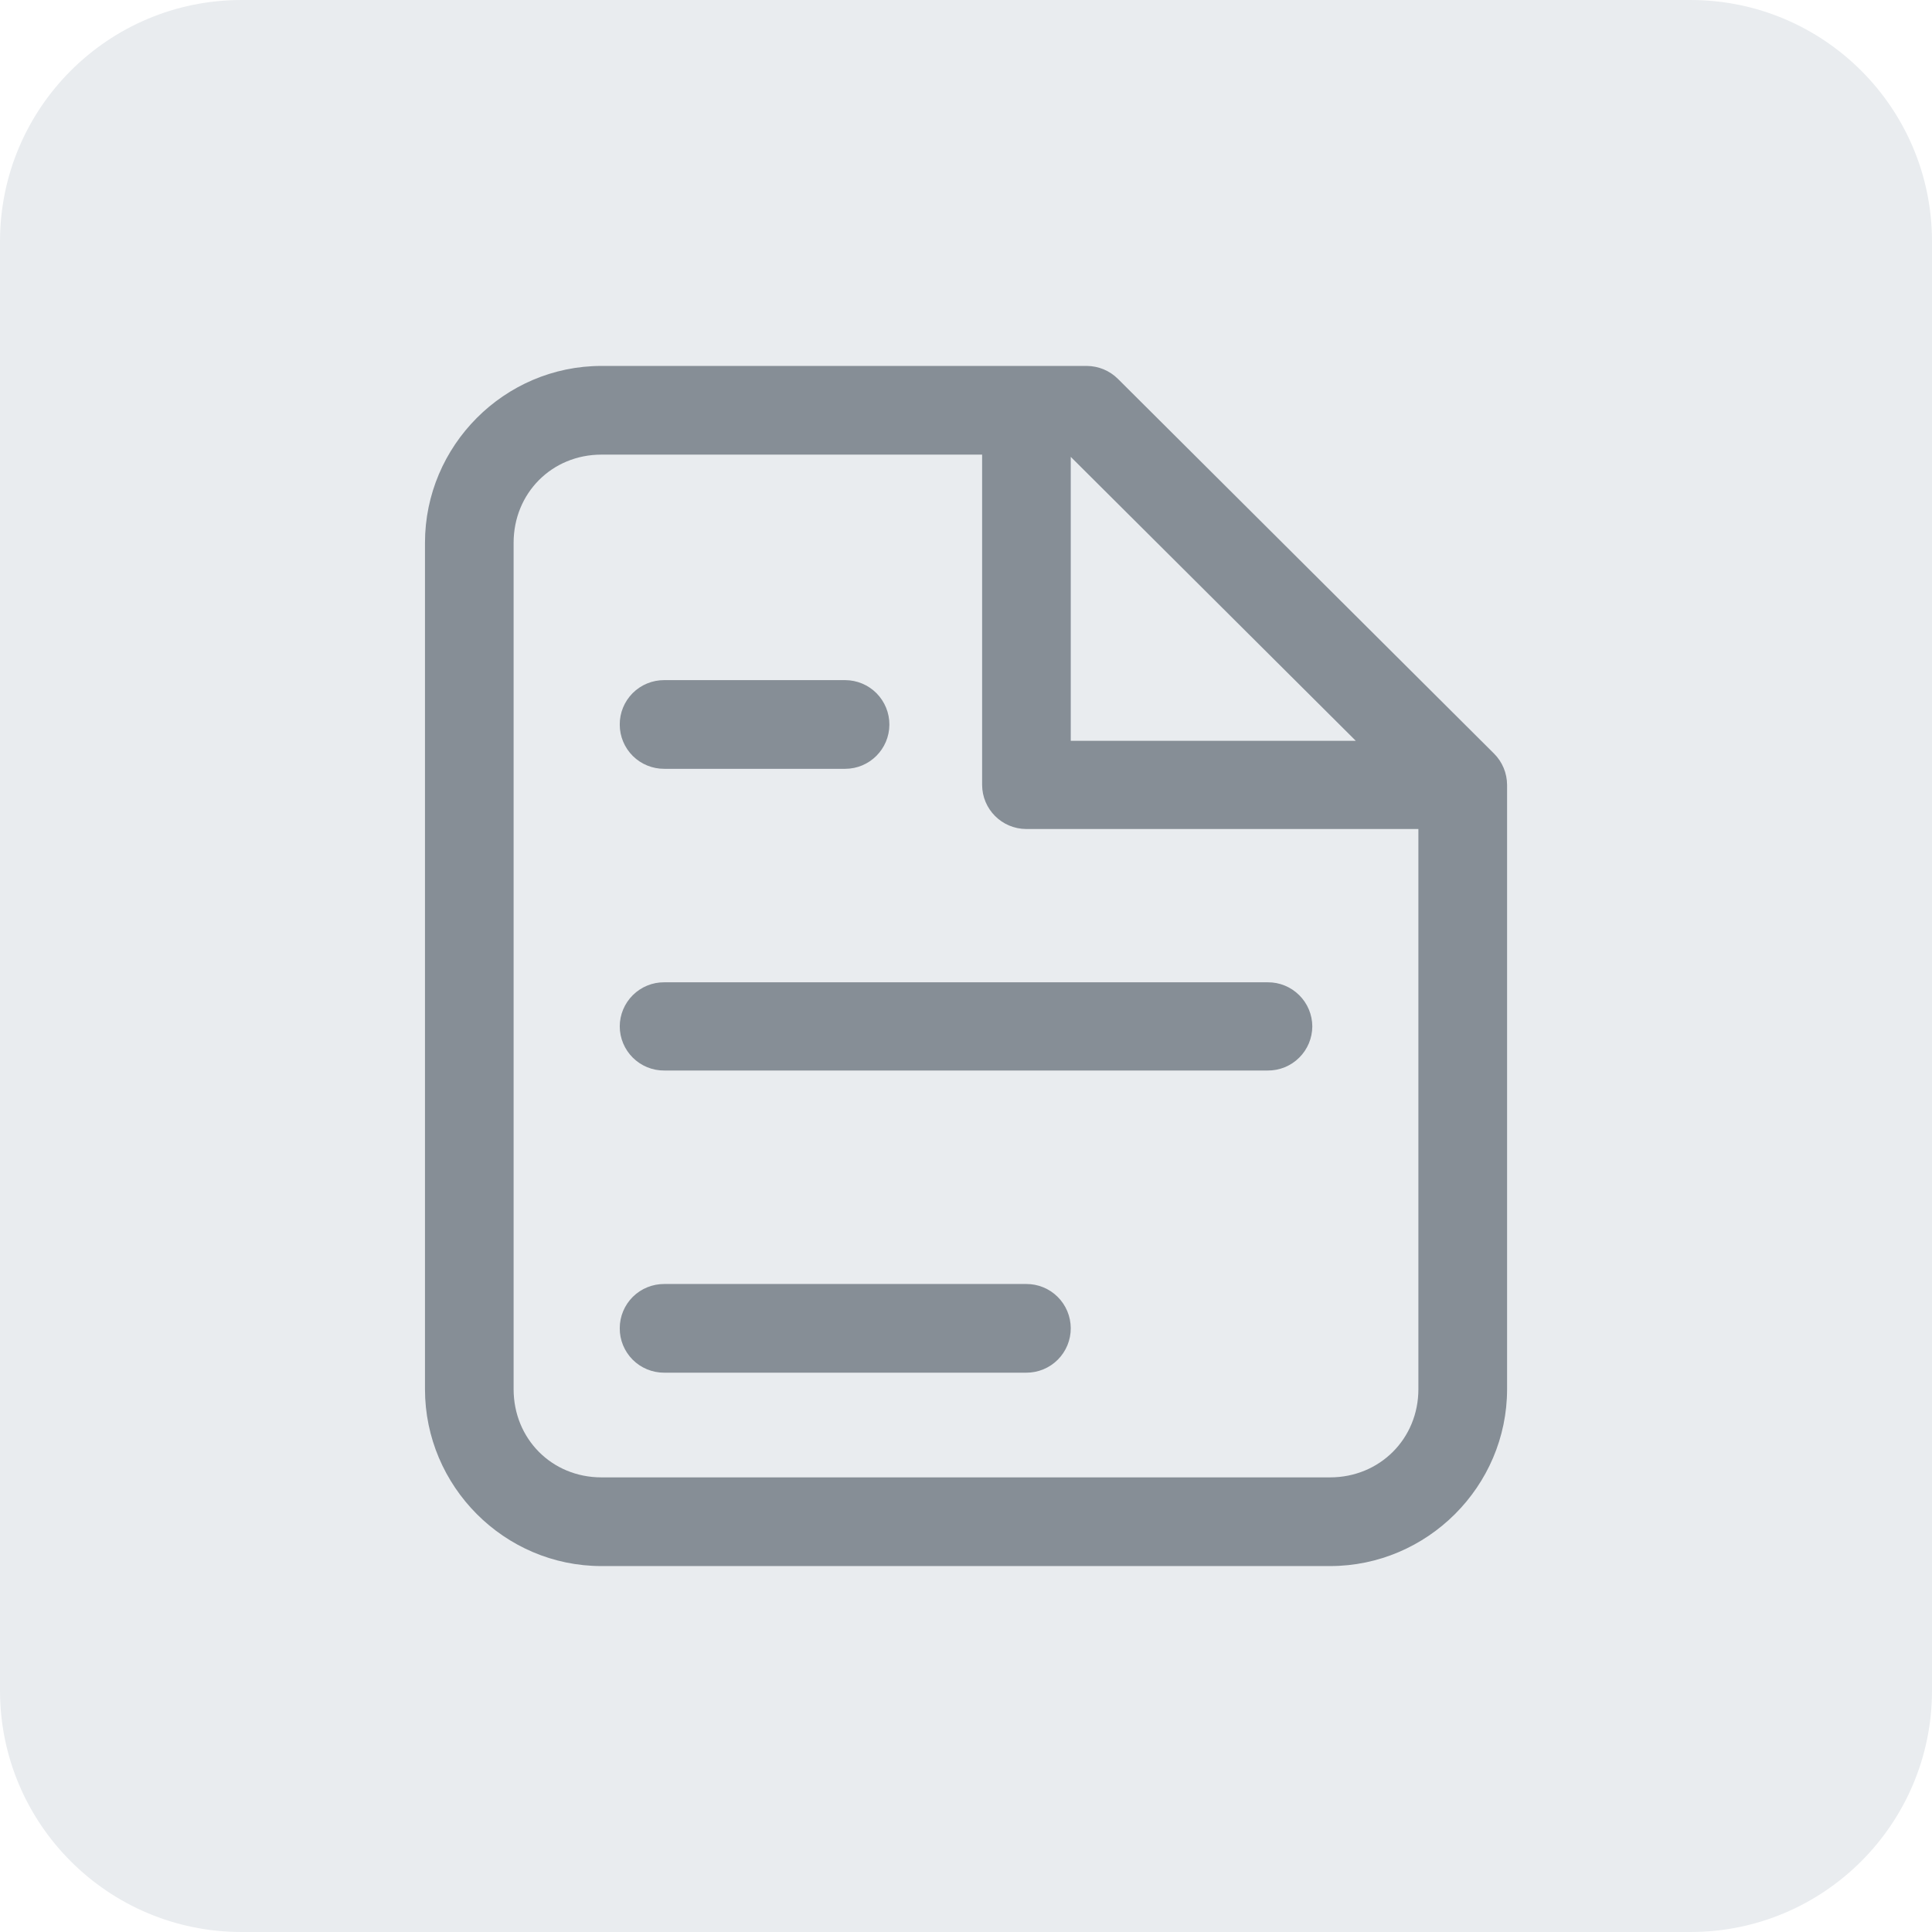
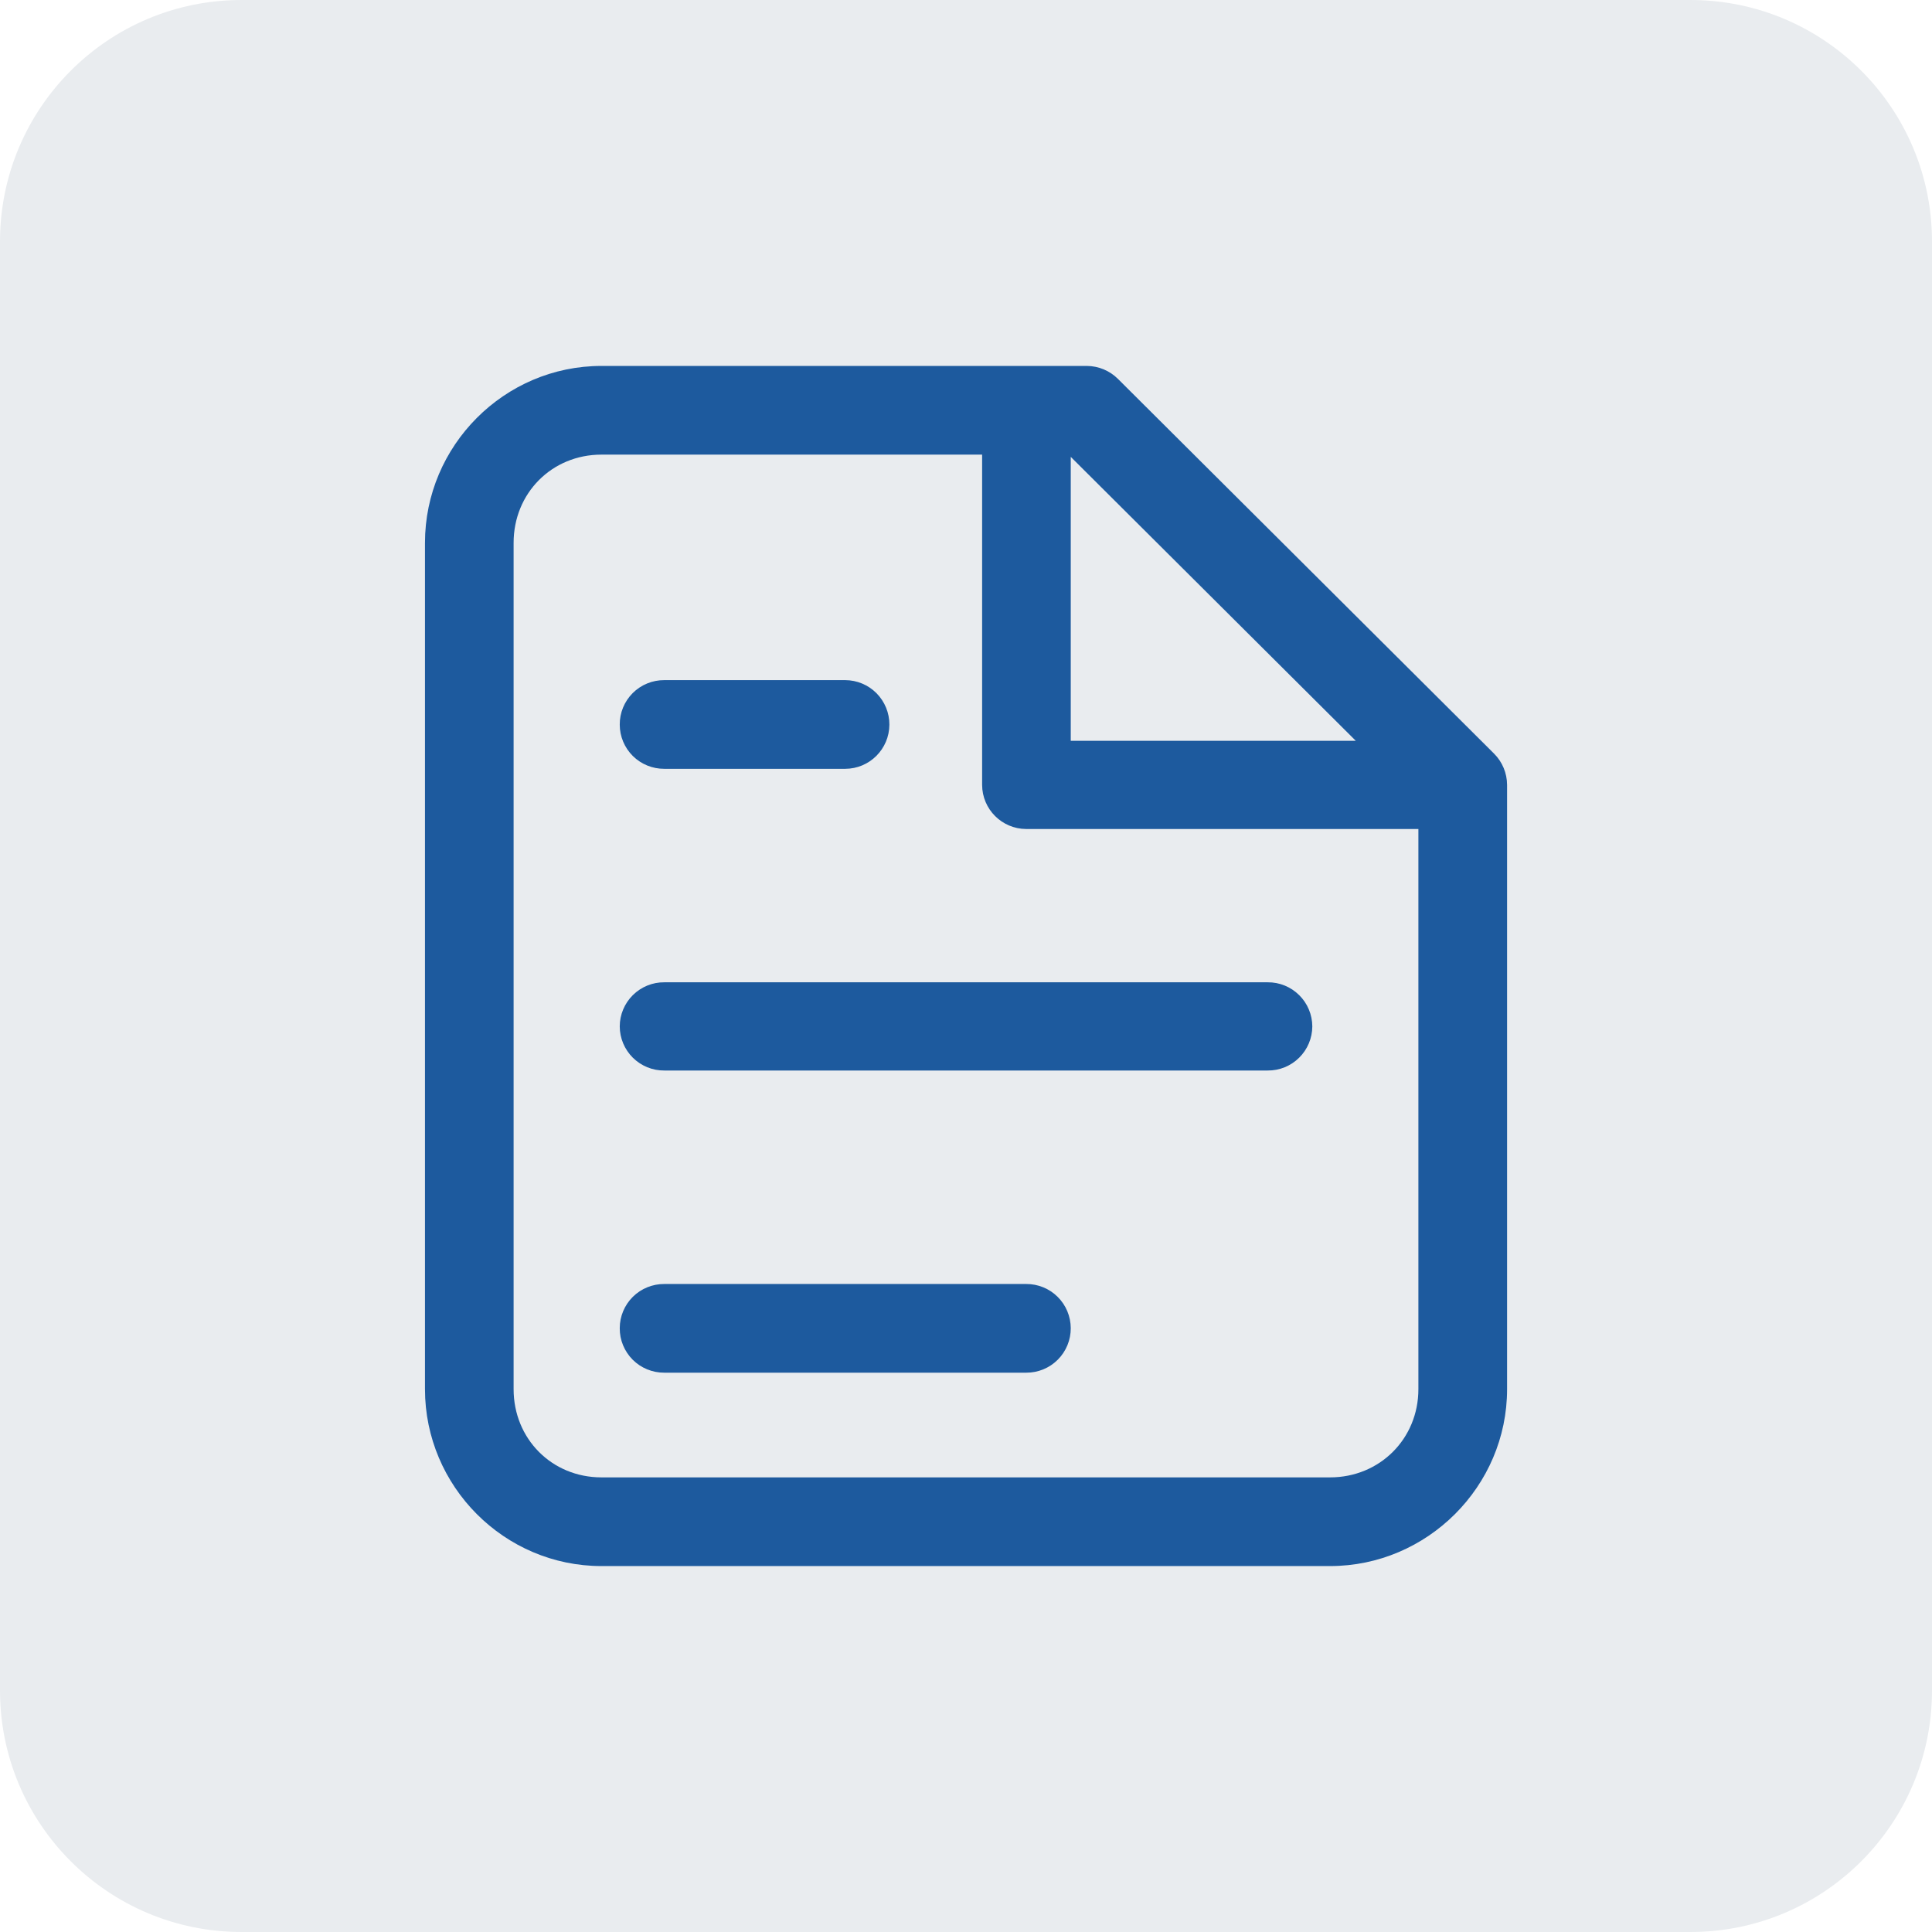
- <svg xmlns="http://www.w3.org/2000/svg" width="32" height="32" id="screenshot-722c4ed5-ea88-80e2-8006-9995d3a63b4d" viewBox="0 0 32 32" fill="none" version="1.1">
-   <g id="shape-722c4ed5-ea88-80e2-8006-9995d3a63b4d">
+ <svg xmlns="http://www.w3.org/2000/svg" width="32" height="32" id="screenshot-90e72869-8b36-80db-8006-9ad954934f5f" viewBox="0 0 32 32" fill="none" version="1.1">
+   <g id="shape-90e72869-8b36-80db-8006-9ad954934f5f">
    <g class="frame-container-wrapper">
      <g class="frame-container-blur">
        <g class="frame-container-shadows">
          <g fill="none">
-             <g class="fills" id="fills-722c4ed5-ea88-80e2-8006-9995d3a63b4d">
+             <g class="fills" id="fills-90e72869-8b36-80db-8006-9ad954934f5f">
              <rect rx="0" ry="0" x="0" y="0" width="32" height="32" transform="matrix(1, 0, 0, 1, 0, 0)" class="frame-background" />
            </g>
            <g class="frame-children">
-               <g id="shape-722c4ed5-ea88-80e2-8006-9995d3a63b4e" rx="0" ry="0">
-                 <g id="shape-722c4ed5-ea88-80e2-8006-9995d3a63b4f">
-                   <g class="fills" id="fills-722c4ed5-ea88-80e2-8006-9995d3a63b4f">
+               <g id="shape-90e72869-8b36-80db-8006-9ad954934fd6" rx="0" ry="0">
+                 <g id="shape-90e72869-8b36-80db-8006-9ad954934fd7">
+                   <g class="fills" id="fills-90e72869-8b36-80db-8006-9ad954934fd7">
                    <rect width="32" height="32" x="0" stroke-linejoin="round" transform="matrix(1, 0, 0, 1, 0, 0)" style="fill: none;" ry="0" fill="none" stroke-linecap="round" rx="0" y="0" />
                  </g>
                </g>
-                 <g id="shape-722c4ed5-ea88-80e2-8006-9995d3a63b50">
-                   <g class="fills" id="fills-722c4ed5-ea88-80e2-8006-9995d3a63b50">
+                 <g id="shape-90e72869-8b36-80db-8006-9ad954934fd8">
+                   <g class="fills" id="fills-90e72869-8b36-80db-8006-9ad954934fd8">
                    <rect rx="4" ry="4" x="0" y="0" transform="matrix(1, 0, 0, 1, 0, 0)" width="32" height="32" style="fill: rgb(233, 236, 239); fill-opacity: 1;" />
                  </g>
                </g>
-                 <g id="shape-722c4ed5-ea88-80e2-8006-9995fbf08c6f">
+                 <g id="shape-90e72869-8b36-80db-8006-9ad954934fd9">
                  <g class="frame-container-wrapper">
                    <g class="frame-container-blur">
                      <g class="frame-container-shadows">
                        <g fill="none">
-                           <g class="fills" id="fills-722c4ed5-ea88-80e2-8006-9995fbf08c6f">
+                           <g class="fills" id="fills-90e72869-8b36-80db-8006-9ad954934fd9">
                            <rect rx="0" ry="0" x="4" y="4" width="24" height="24" transform="matrix(1, 0, 0, 1, 0, 0)" class="frame-background" />
                          </g>
                          <g class="frame-children">
-                             <g id="shape-722c4ed5-ea88-80e2-8006-9995fbf08c70" rx="0" ry="0" style="fill: rgb(0, 0, 0);">
-                               <g id="shape-722c4ed5-ea88-80e2-8006-9995fbf08c71" style="opacity: 1;">
-                                 <g class="fills" id="fills-722c4ed5-ea88-80e2-8006-9995fbf08c71">
-                                   <path d="M9.962,6.061C8.353,6.061,7.039,7.382,7.039,8.991L7.039,23.009C7.039,24.619,8.353,25.939,9.962,25.939L22.03,25.939C23.639,25.939,24.962,24.619,24.962,23.009L24.962,13C24.961,12.806,24.884,12.62,24.747,12.483L18.517,6.276C18.38,6.139,18.194,6.062,18.001,6.061L17.736,6.061L16.267,6.061ZM9.962,7.53L16.267,7.53L16.267,13C16.268,13.403,16.594,13.729,16.997,13.731L22.999,13.731L23.493,13.731L23.493,23.009C23.493,23.831,22.852,24.47,22.03,24.47L9.962,24.47C9.14,24.47,8.507,23.831,8.507,23.009L8.507,8.991C8.507,8.169,9.14,7.53,9.962,7.53ZM17.735,7.567L22.456,12.27L17.735,12.27Z" style="display: inline; stroke-linecap: round; stroke-linejoin: round; fill: rgb(134, 142, 150); fill-opacity: 1;" />
+                             <g id="shape-90e72869-8b36-80db-8006-9ad954934fda" rx="0" ry="0" style="fill: rgb(0, 0, 0);">
+                               <g id="shape-90e72869-8b36-80db-8006-9ad954934fdb" style="opacity: 1;">
+                                 <g class="fills" id="fills-90e72869-8b36-80db-8006-9ad954934fdb">
+                                   <path d="M9.962,6.061C8.353,6.061,7.039,7.382,7.039,8.991L7.039,23.009C7.039,24.619,8.353,25.939,9.962,25.939L22.03,25.939C23.639,25.939,24.962,24.619,24.962,23.009L24.962,13C24.961,12.806,24.884,12.62,24.747,12.483L18.517,6.276C18.38,6.139,18.194,6.062,18.001,6.061L17.736,6.061L16.267,6.061ZM9.962,7.53L16.267,7.53L16.267,13C16.268,13.403,16.594,13.729,16.997,13.731L22.999,13.731L23.493,13.731L23.493,23.009C23.493,23.831,22.852,24.47,22.03,24.47L9.962,24.47C9.14,24.47,8.507,23.831,8.507,23.009L8.507,8.991C8.507,8.169,9.14,7.53,9.962,7.53ZM17.735,7.567L22.456,12.27L17.735,12.27Z" style="display: inline; stroke-linecap: round; stroke-linejoin: round; fill: rgb(29, 90, 158); fill-opacity: 1;" />
                                </g>
                              </g>
-                               <g id="shape-722c4ed5-ea88-80e2-8006-9995fbf08c72" style="opacity: 1;">
-                                 <g class="fills" id="fills-722c4ed5-ea88-80e2-8006-9995fbf08c72">
-                                   <path d="M11.003,16.27C10.808,16.268,10.621,16.345,10.482,16.482C10.344,16.619,10.265,16.806,10.265,17C10.265,17.195,10.344,17.382,10.482,17.519C10.621,17.656,10.808,17.733,11.003,17.731L20.997,17.731C21.192,17.733,21.38,17.656,21.518,17.519C21.657,17.382,21.735,17.195,21.736,17C21.735,16.806,21.657,16.619,21.518,16.482C21.38,16.345,21.192,16.268,20.997,16.27Z" style="display: inline; stroke-linecap: round; stroke-linejoin: round; fill: rgb(134, 142, 150); fill-opacity: 1;" />
+                               <g id="shape-90e72869-8b36-80db-8006-9ad954934fdc" style="opacity: 1;">
+                                 <g class="fills" id="fills-90e72869-8b36-80db-8006-9ad954934fdc">
+                                   <path d="M11.003,16.27C10.808,16.268,10.621,16.345,10.482,16.482C10.344,16.619,10.265,16.806,10.265,17C10.265,17.195,10.344,17.382,10.482,17.519C10.621,17.656,10.808,17.733,11.003,17.731L20.997,17.731C21.192,17.733,21.38,17.656,21.518,17.519C21.657,17.382,21.735,17.195,21.736,17C21.735,16.806,21.657,16.619,21.518,16.482C21.38,16.345,21.192,16.268,20.997,16.27Z" style="display: inline; stroke-linecap: round; stroke-linejoin: round; fill: rgb(29, 90, 158); fill-opacity: 1;" />
                                </g>
                              </g>
-                               <g id="shape-722c4ed5-ea88-80e2-8006-9995fbf08c73" style="opacity: 1;">
-                                 <g class="fills" id="fills-722c4ed5-ea88-80e2-8006-9995fbf08c73">
-                                   <path d="M11.003,21.267C10.808,21.266,10.621,21.342,10.482,21.479C10.344,21.616,10.265,21.803,10.265,21.998C10.263,22.194,10.341,22.382,10.479,22.521C10.618,22.66,10.807,22.737,11.003,22.736L16.997,22.736C17.193,22.737,17.381,22.66,17.52,22.521C17.659,22.382,17.736,22.194,17.735,21.998C17.734,21.803,17.656,21.616,17.517,21.479C17.379,21.342,17.192,21.266,16.997,21.267Z" style="display: inline; stroke-linecap: round; stroke-linejoin: round; fill: rgb(134, 142, 150); fill-opacity: 1;" />
+                               <g id="shape-90e72869-8b36-80db-8006-9ad954934fdd" style="opacity: 1;">
+                                 <g class="fills" id="fills-90e72869-8b36-80db-8006-9ad954934fdd">
+                                   <path d="M11.003,21.267C10.808,21.266,10.621,21.342,10.482,21.479C10.344,21.616,10.265,21.803,10.265,21.998C10.263,22.194,10.341,22.382,10.479,22.521C10.618,22.66,10.807,22.737,11.003,22.736L16.997,22.736C17.193,22.737,17.381,22.66,17.52,22.521C17.659,22.382,17.736,22.194,17.735,21.998C17.734,21.803,17.656,21.616,17.517,21.479C17.379,21.342,17.192,21.266,16.997,21.267Z" style="display: inline; stroke-linecap: round; stroke-linejoin: round; fill: rgb(29, 90, 158); fill-opacity: 1;" />
                                </g>
                              </g>
-                               <g id="shape-722c4ed5-ea88-80e2-8006-9995fbf08c74" style="opacity: 1;">
-                                 <g class="fills" id="fills-722c4ed5-ea88-80e2-8006-9995fbf08c74">
-                                   <path d="M11.003,11.265C10.807,11.264,10.618,11.341,10.479,11.48C10.341,11.619,10.263,11.807,10.265,12.003C10.265,12.198,10.344,12.385,10.482,12.522C10.621,12.659,10.808,12.735,11.003,12.734L14,12.734C14.403,12.733,14.729,12.406,14.731,12.003C14.732,11.808,14.655,11.621,14.518,11.482C14.381,11.344,14.195,11.266,14,11.265Z" style="display: inline; stroke-linecap: round; stroke-linejoin: round; fill: rgb(134, 142, 150); fill-opacity: 1;" />
+                               <g id="shape-90e72869-8b36-80db-8006-9ad954934fde" style="opacity: 1;">
+                                 <g class="fills" id="fills-90e72869-8b36-80db-8006-9ad954934fde">
+                                   <path d="M11.003,11.265C10.807,11.264,10.618,11.341,10.479,11.48C10.341,11.619,10.263,11.807,10.265,12.003C10.265,12.198,10.344,12.385,10.482,12.522C10.621,12.659,10.808,12.735,11.003,12.734L14,12.734C14.403,12.733,14.729,12.406,14.731,12.003C14.732,11.808,14.655,11.621,14.518,11.482C14.381,11.344,14.195,11.266,14,11.265Z" style="display: inline; stroke-linecap: round; stroke-linejoin: round; fill: rgb(29, 90, 158); fill-opacity: 1;" />
                                </g>
                              </g>
                            </g>
                          </g>
                        </g>
                      </g>
                    </g>
                  </g>
                </g>
              </g>
            </g>
          </g>
        </g>
      </g>
    </g>
  </g>
</svg>
